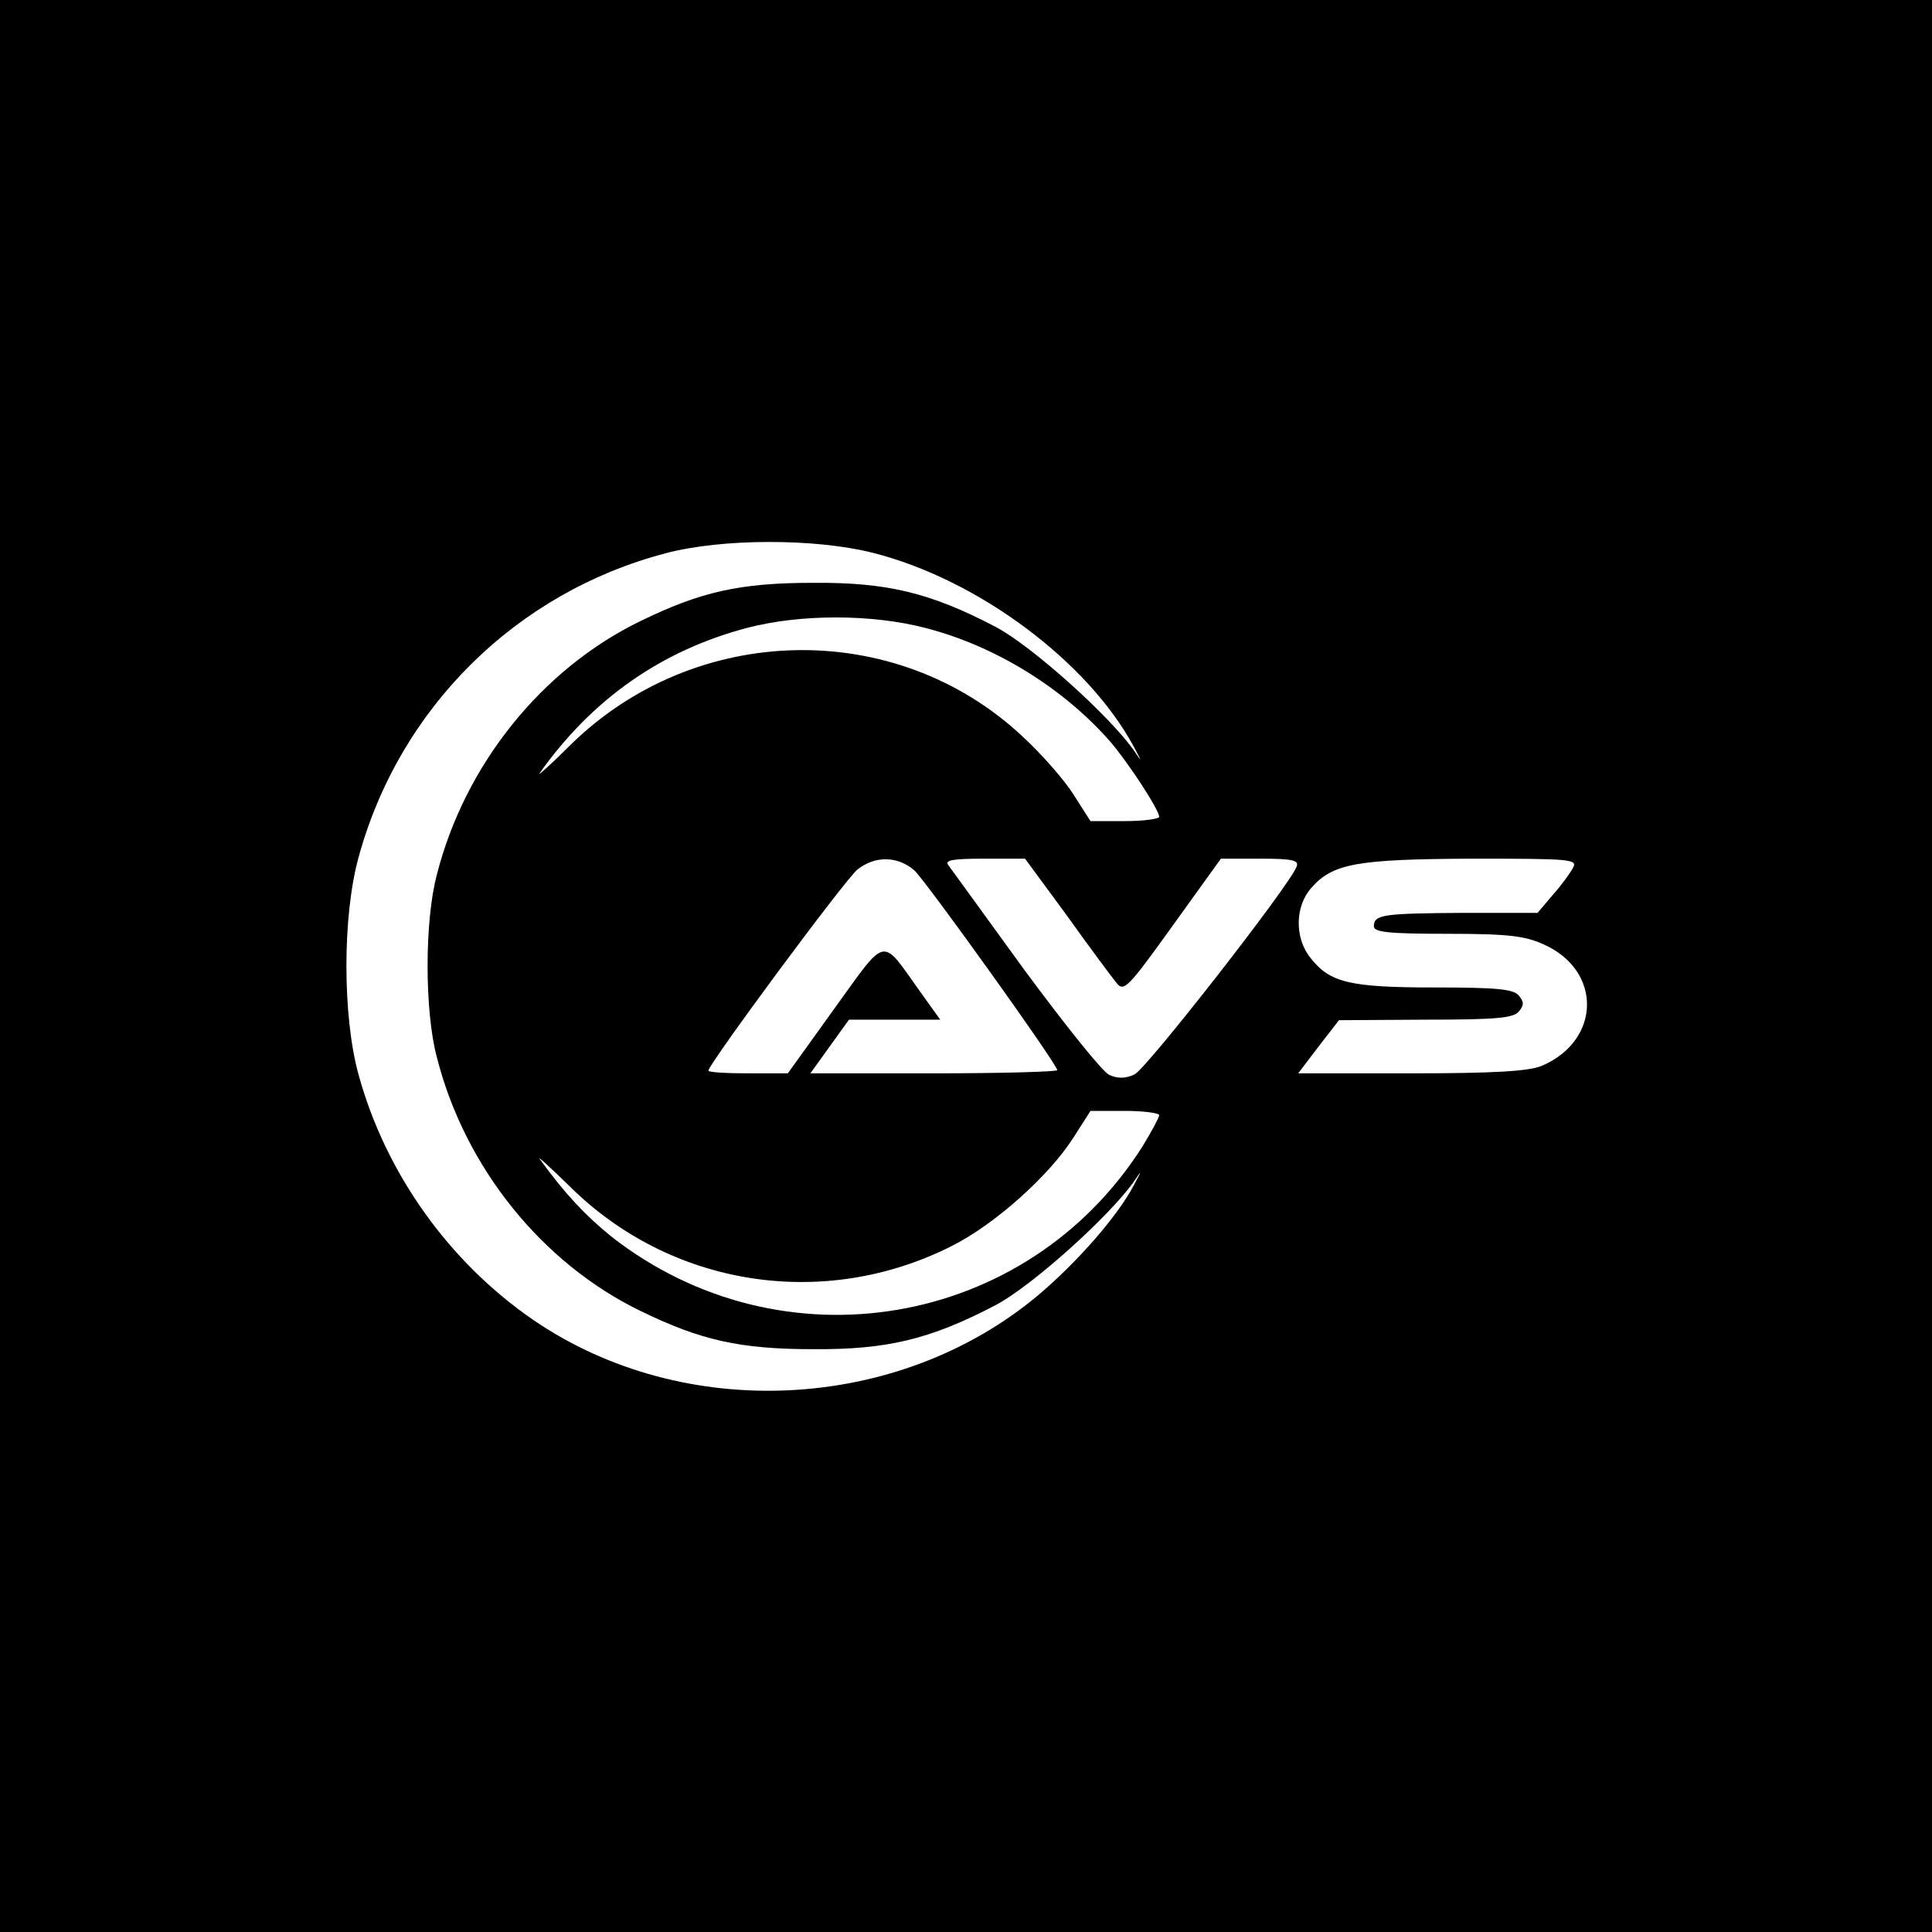
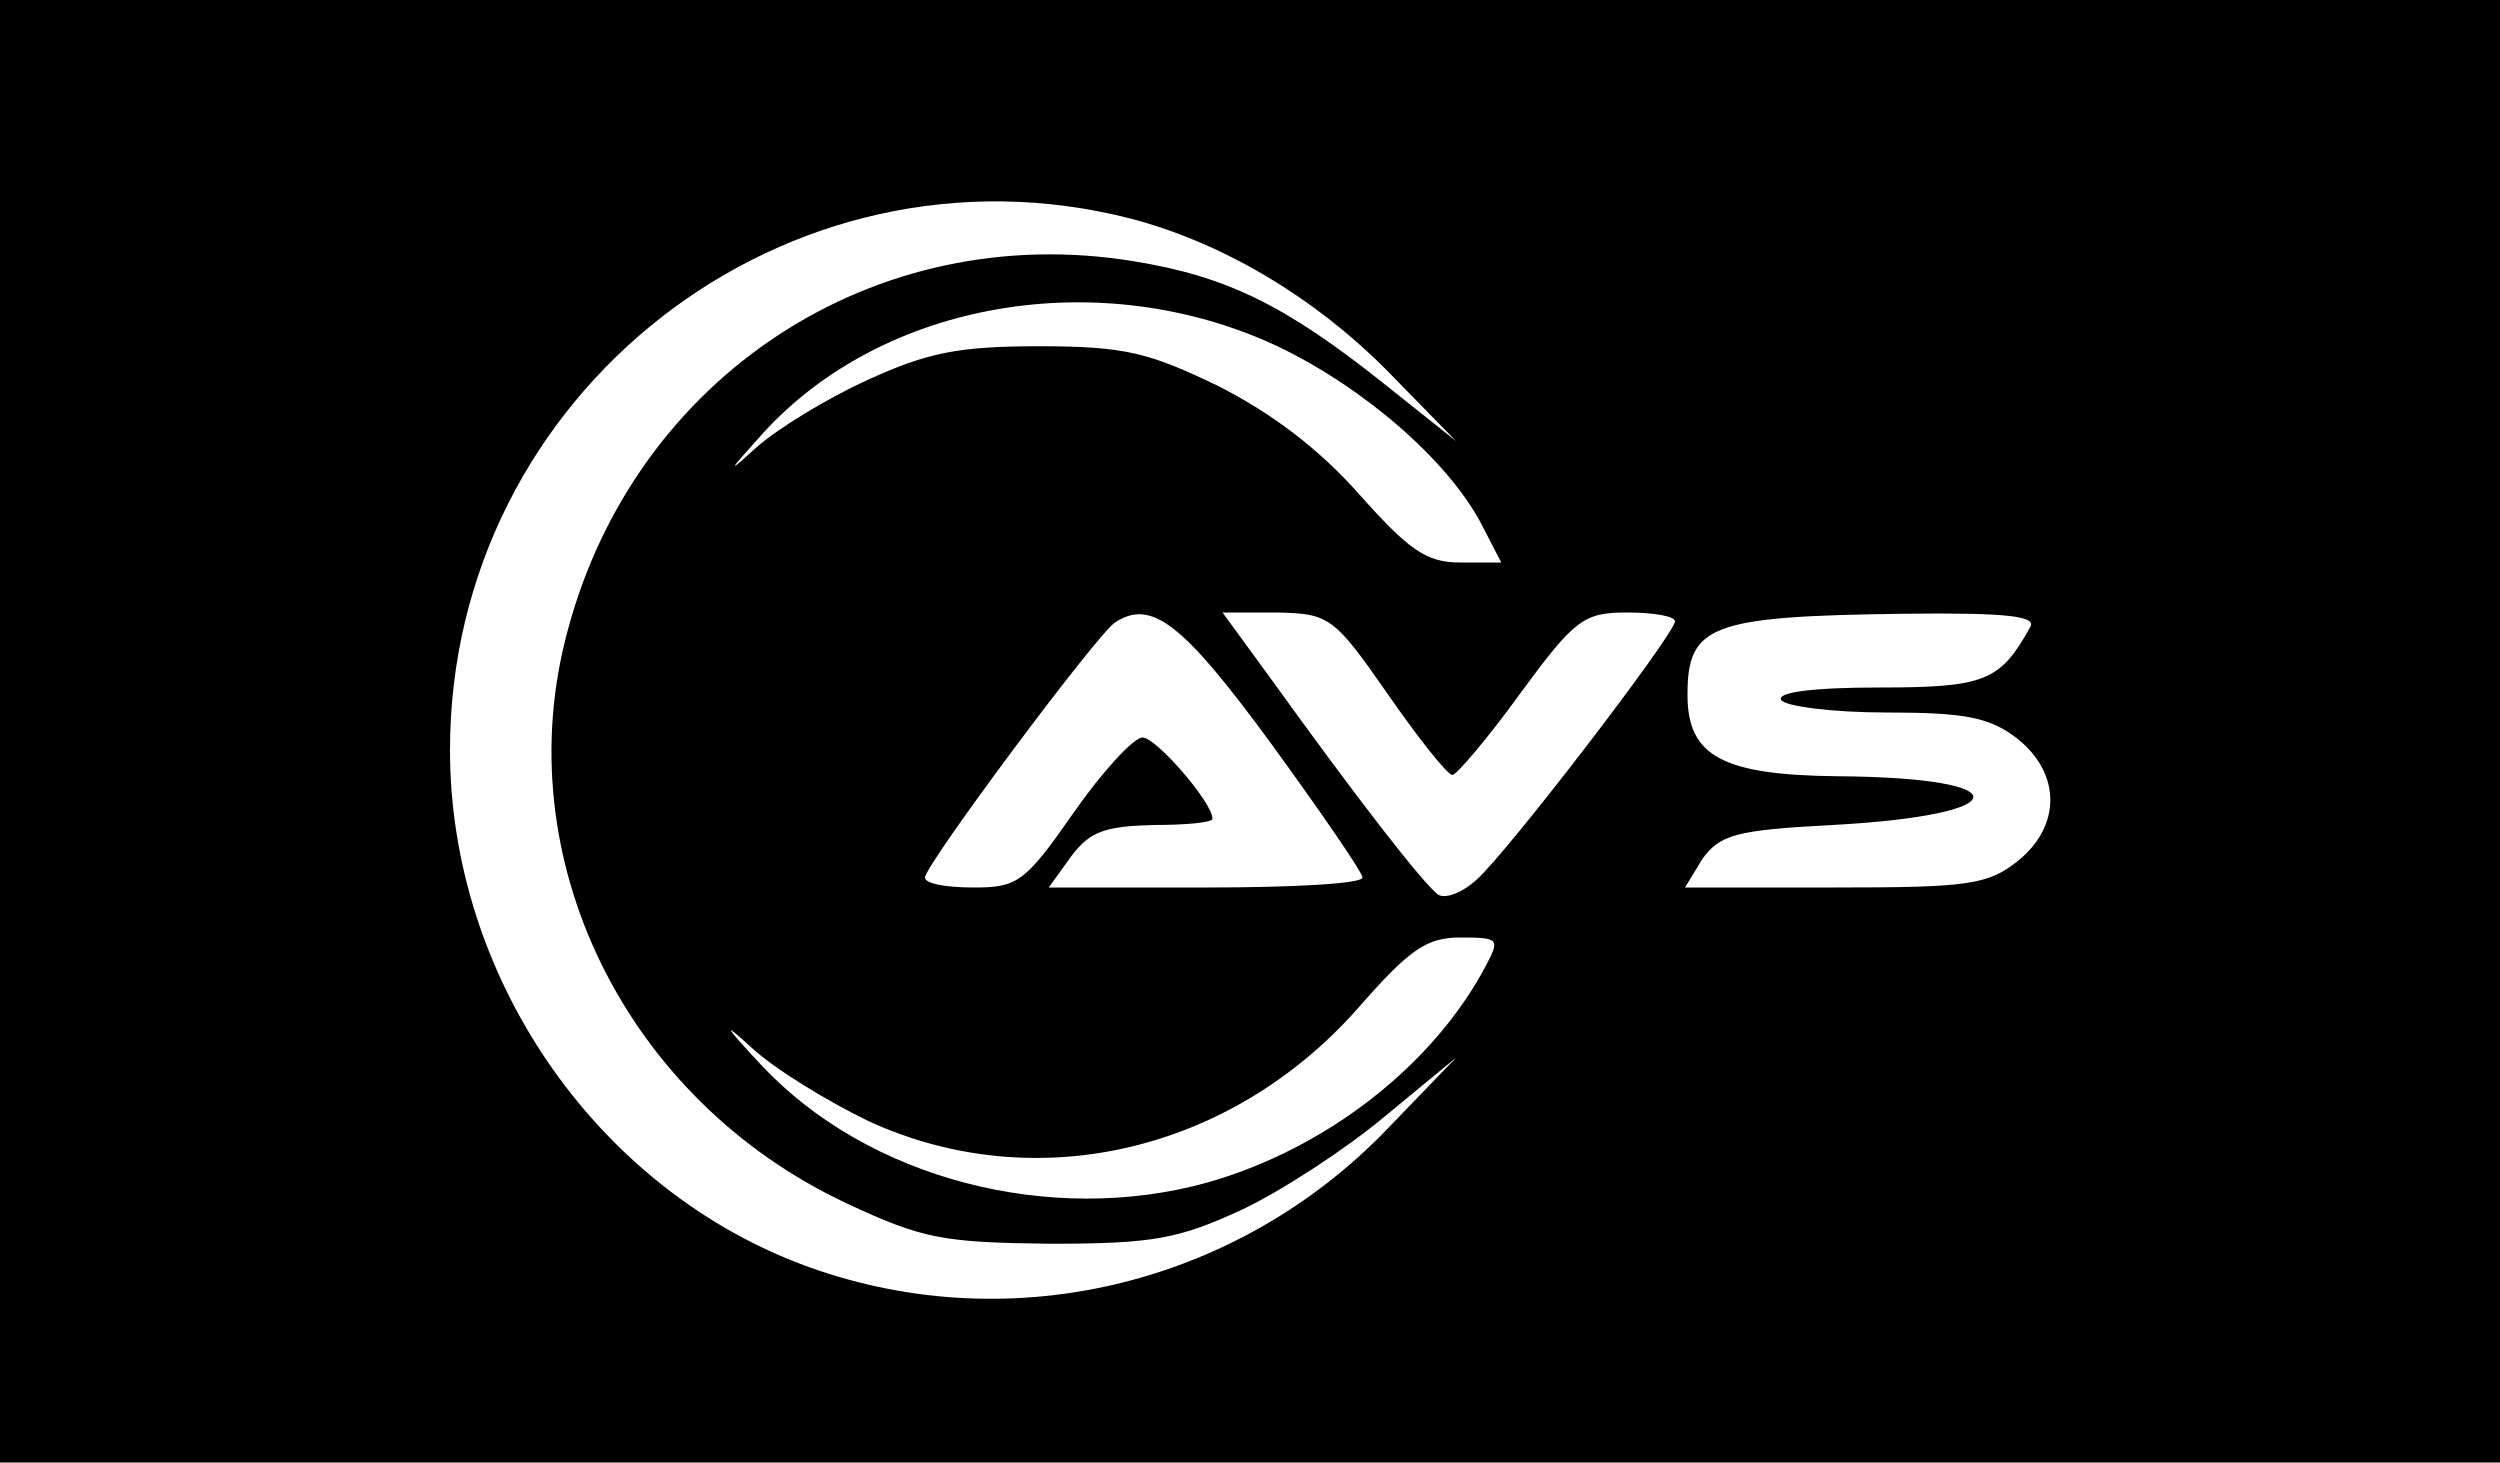
- <svg xmlns="http://www.w3.org/2000/svg" version="1.0" width="360pt" height="360pt" viewBox="0 0 360 360" preserveAspectRatio="xMidYMid meet">
-   <g transform="translate(0,360) scale(0.1,-0.1)" fill="#000000" stroke="none">
-     <path d="M0 1800 l0 -1800 1800 0 1800 0 0 1800 0 1800 -1800 0 -1800 0 0 -1800z m1626 770 c195 -49 401 -202 487 -362 15 -28 15 -29 1 -8 -45 65 -192 197 -259 232 -122 64 -203 83 -340 82 -137 0 -210 -17 -321 -71 -184 -89 -328 -268 -380 -473 -23 -86 -23 -254 0 -340 52 -205 196 -384 380 -473 111 -54 184 -71 321 -71 137 -1 218 18 340 82 67 35 214 167 259 232 14 21 14 20 -1 -8 -31 -59 -106 -144 -178 -205 -261 -219 -661 -239 -942 -46 -157 108 -275 274 -325 457 -30 109 -30 295 0 404 76 279 294 494 572 567 105 28 279 28 386 1z m98 -140 c129 -33 256 -111 344 -211 33 -38 92 -128 92 -141 0 -4 -29 -8 -64 -8 l-64 0 -32 50 c-17 27 -60 76 -95 108 -236 221 -611 213 -844 -18 -36 -36 -61 -58 -55 -50 98 138 227 228 386 270 99 26 232 26 332 0z m-20 -452 c23 -22 266 -361 266 -372 0 -3 -103 -6 -230 -6 l-230 0 36 50 36 50 85 0 85 0 -38 53 c-73 102 -60 105 -159 -32 l-87 -121 -74 0 c-41 0 -74 2 -74 5 0 12 256 358 278 375 33 26 75 25 106 -2z m284 -84 c42 -59 84 -115 92 -125 14 -18 21 -11 105 106 l90 125 73 0 c61 0 73 -3 68 -15 -13 -35 -280 -377 -302 -387 -17 -8 -31 -8 -47 -1 -13 6 -83 94 -157 194 -73 101 -138 190 -143 197 -7 9 7 12 67 12 l76 0 78 -106z m943 89 c-5 -10 -22 -33 -38 -51 l-28 -33 -139 0 c-148 -1 -166 -3 -166 -25 0 -11 27 -14 138 -14 113 0 144 -4 179 -20 109 -49 106 -179 -4 -226 -24 -10 -87 -14 -243 -14 l-211 0 38 50 38 49 161 1 c131 0 164 3 174 15 10 12 10 18 0 30 -10 12 -41 15 -157 15 -158 0 -195 9 -231 55 -30 37 -29 96 1 130 40 46 84 54 300 55 185 0 197 -1 188 -17z m-771 -461 c0 -4 -14 -30 -31 -58 -215 -339 -672 -417 -990 -168 -48 39 -86 79 -133 144 -6 8 19 -15 55 -50 188 -187 472 -232 710 -113 81 40 183 131 229 203 l32 50 64 0 c35 0 64 -4 64 -8z" />
+ <svg xmlns="http://www.w3.org/2000/svg" version="1.0" width="200pt" height="117pt" viewBox="0 0 200 117" preserveAspectRatio="xMidYMid meet">
+   <g transform="translate(0,117) scale(0.1,-0.1)" fill="#000000" stroke="none">
+     <path d="M0 585 l0 -585 1000 0 1000 0 0 585 0 585 -1000 0 -1000 0 0 -585z m905 410 c76 -20 152 -66 212 -129 l48 -49 -59 47 c-78 62 -125 85 -199 97 -207 34 -399 -92 -453 -296 -49 -181 46 -375 224 -458 60 -28 76 -31 162 -32 83 0 103 4 153 27 32 15 84 49 115 75 l57 47 -55 -57 c-122 -127 -307 -170 -470 -108 -165 63 -280 231 -280 411 0 286 270 496 545 425z m117 -102 c69 -33 136 -91 163 -142 l16 -31 -33 0 c-27 0 -41 10 -81 55 -32 36 -69 64 -112 86 -56 27 -75 32 -144 32 -64 0 -89 -5 -137 -27 -33 -15 -72 -39 -89 -54 -24 -22 -23 -20 5 11 97 107 271 136 412 70z m-5 -318 c40 -55 73 -103 73 -107 0 -5 -56 -8 -125 -8 l-126 0 18 25 c15 20 27 24 66 25 26 0 47 2 47 5 0 13 -45 65 -56 65 -7 0 -32 -27 -55 -60 -39 -56 -45 -60 -80 -60 -22 0 -39 3 -39 8 0 10 137 194 152 204 29 19 54 0 125 -97z m93 40 c25 -36 48 -65 52 -65 3 0 28 29 54 65 44 60 51 65 86 65 21 0 38 -3 38 -7 0 -10 -134 -185 -159 -207 -11 -10 -24 -15 -30 -12 -11 7 -66 78 -135 174 l-38 52 44 0 c41 -1 45 -3 88 -65z m514 53 c-24 -43 -36 -48 -121 -48 -54 0 -82 -4 -78 -10 3 -5 41 -10 84 -10 64 0 83 -4 105 -21 35 -28 35 -70 0 -98 -24 -19 -40 -21 -147 -21 l-119 0 14 23 c14 19 26 23 104 27 148 8 151 38 4 39 -92 1 -120 16 -120 65 0 56 18 63 173 65 84 1 107 -2 101 -11z m-435 -270 c-42 -80 -128 -147 -223 -174 -126 -35 -272 3 -357 94 -29 31 -32 36 -9 15 19 -18 62 -44 95 -60 133 -61 289 -25 391 90 41 47 55 57 82 57 31 0 32 -1 21 -22z" />
  </g>
</svg>
